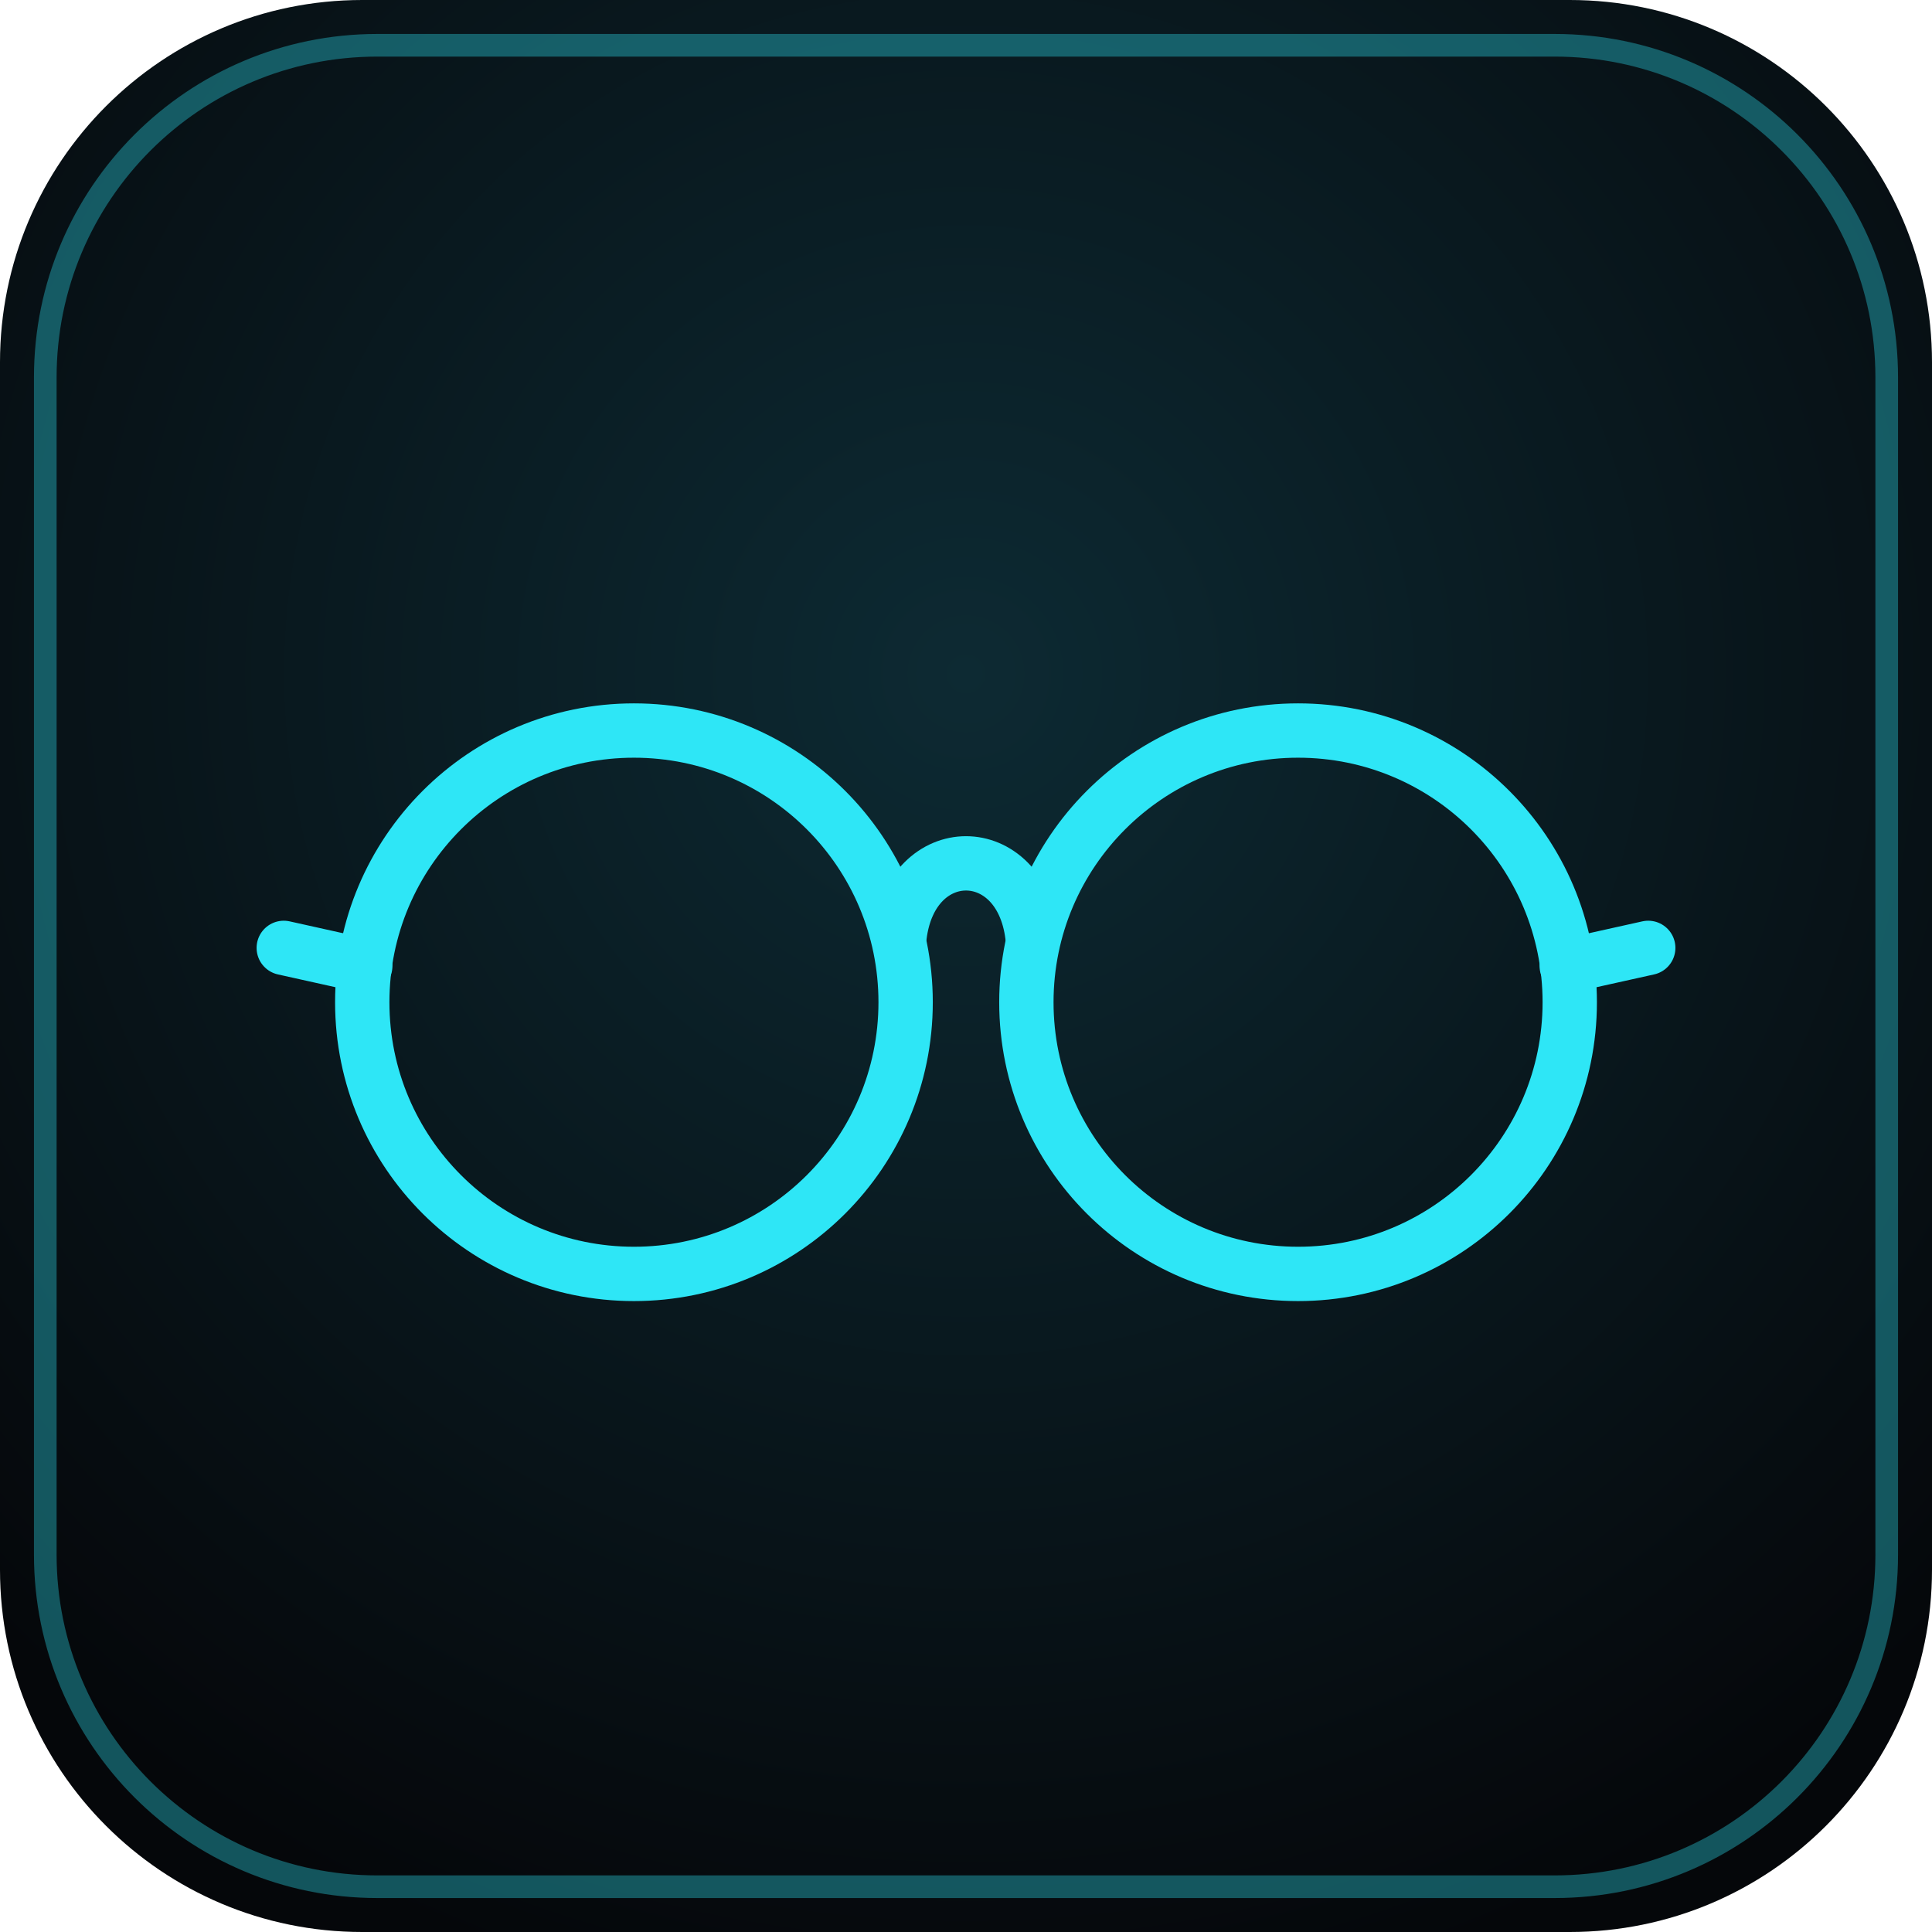
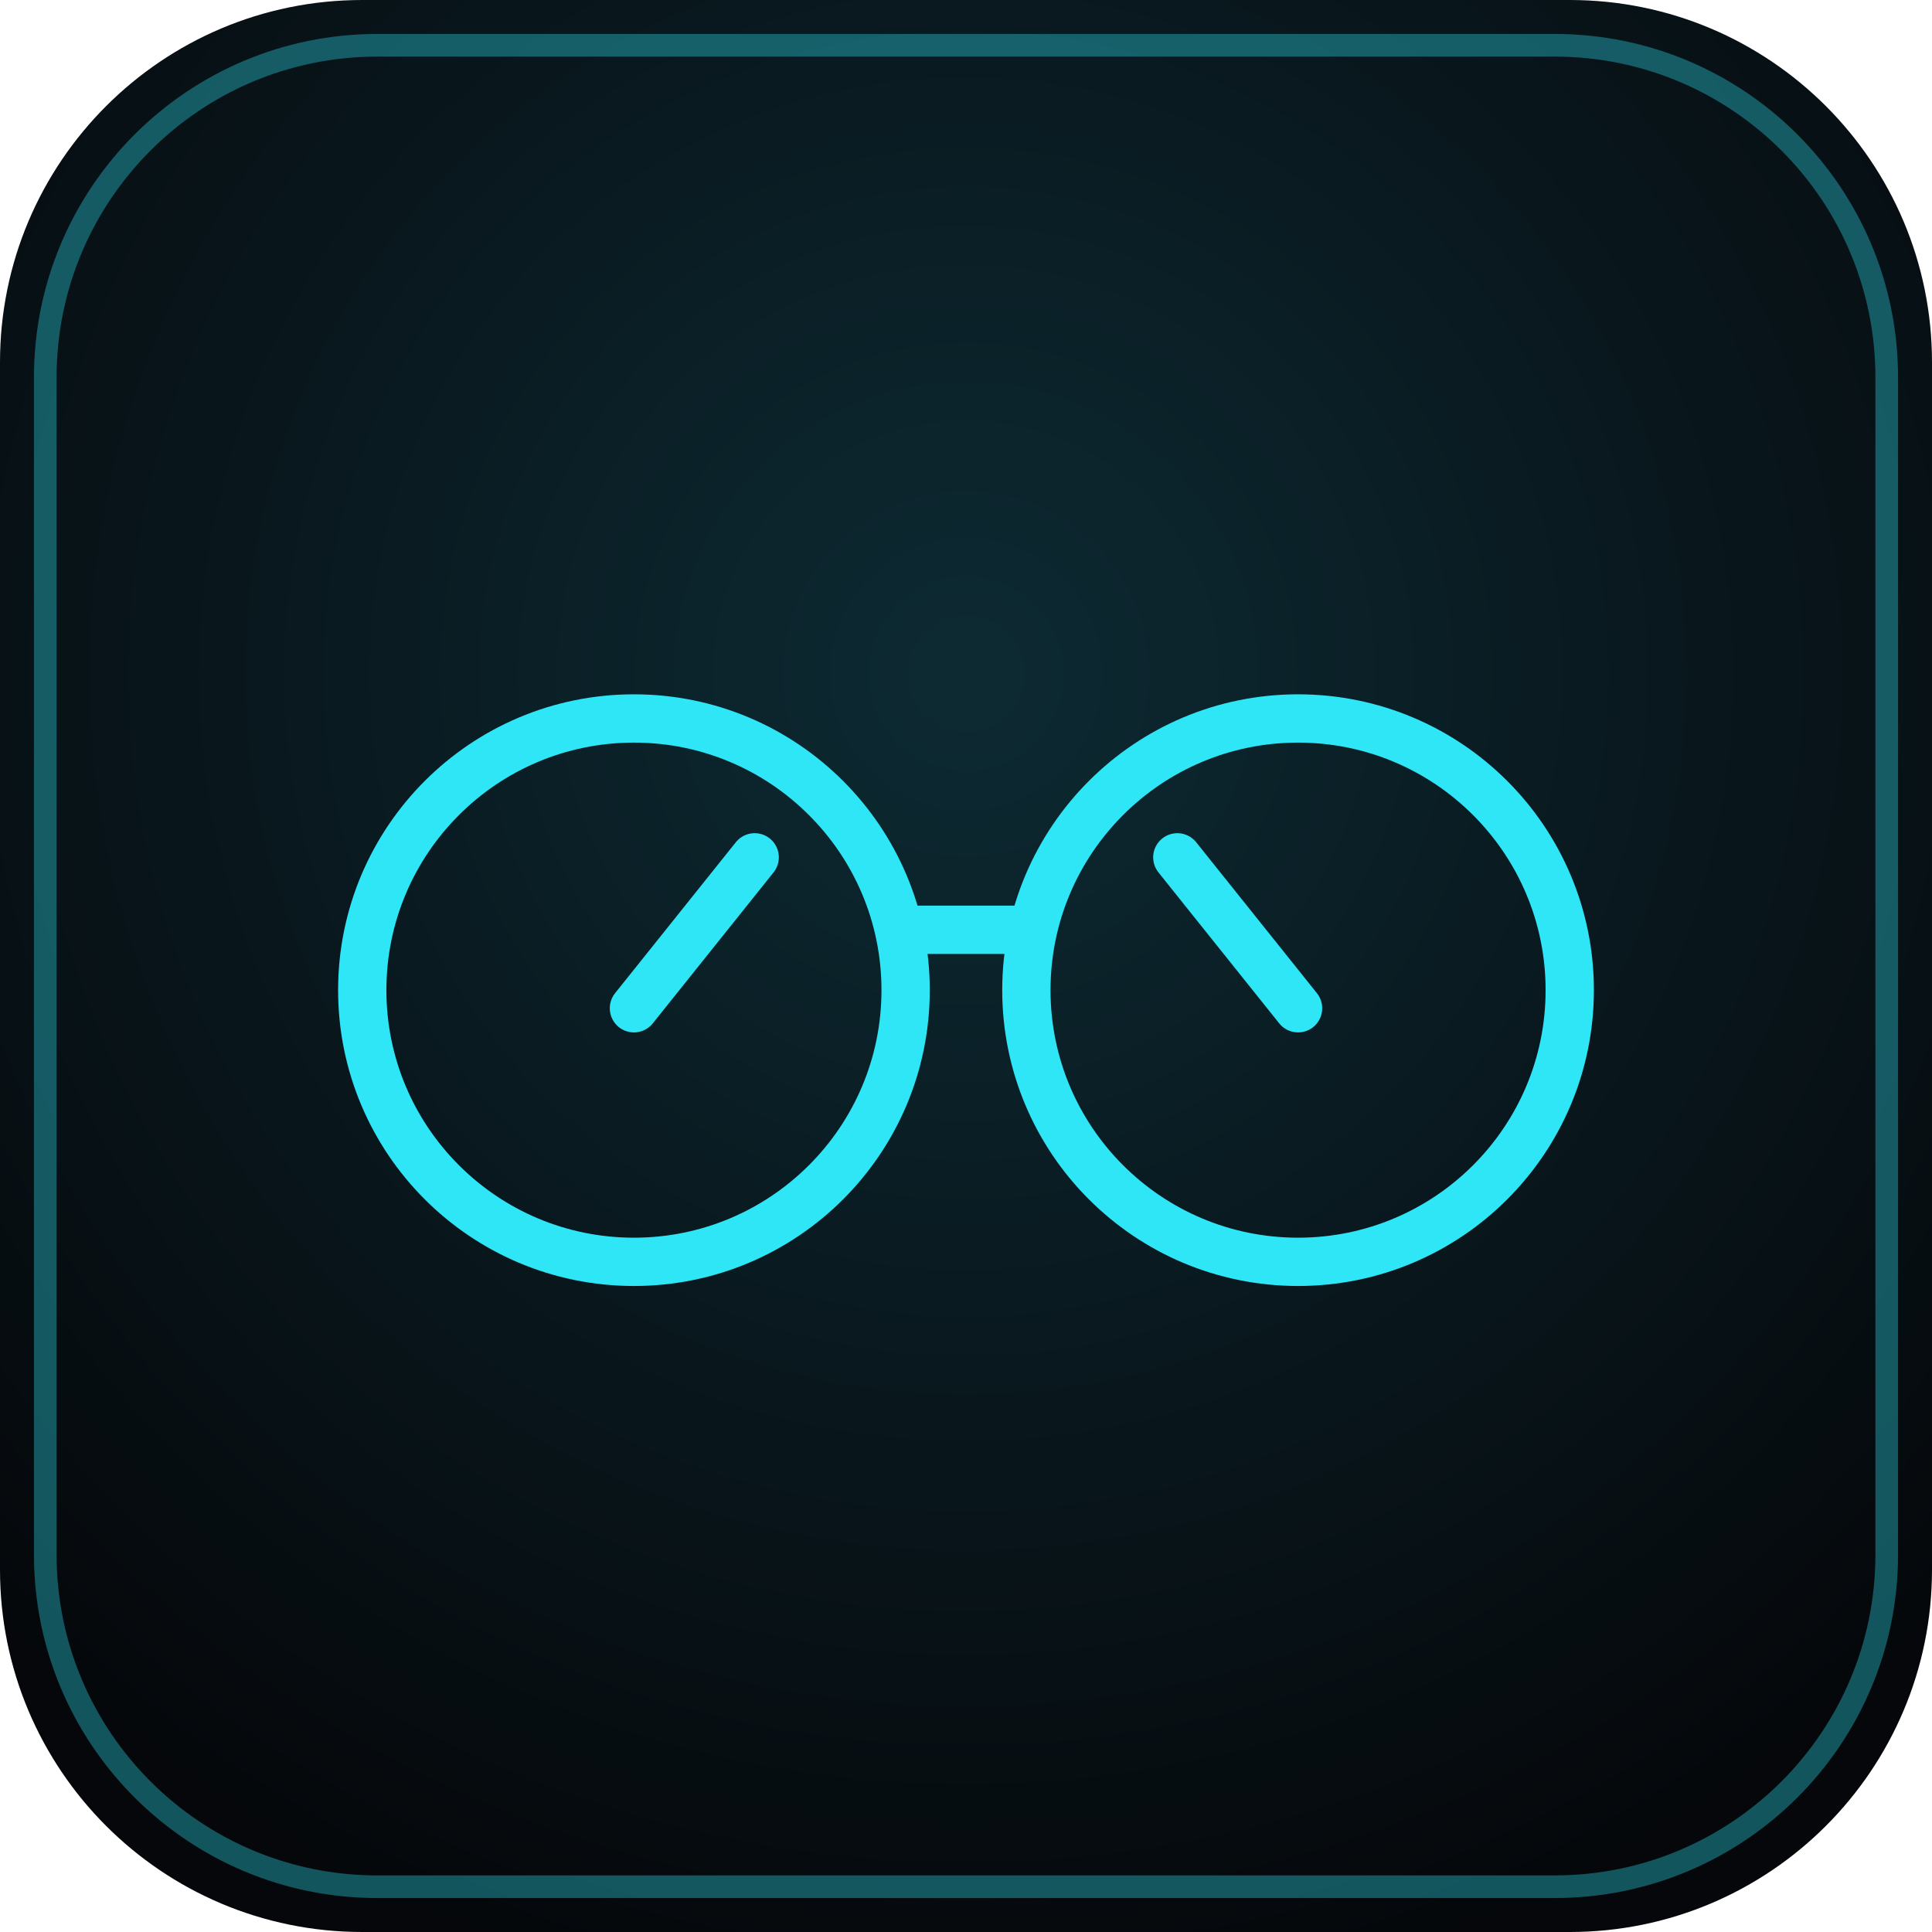
<svg xmlns="http://www.w3.org/2000/svg" width="256" height="256" viewBox="0 0 256 256">
  <defs>
    <radialGradient id="g" cx="50%" cy="35%" r="70%">
      <stop offset="0" stop-color="#0d2a33" />
      <stop offset="1" stop-color="#05070a" />
    </radialGradient>
  </defs>
  <rect width="256" height="256" rx="48" fill="url(#g)" />
  <rect x="6" y="6" width="244" height="244" rx="44" fill="none" stroke="#2ee6f6" stroke-opacity="0.35" stroke-width="3" />
  <g transform="translate(32 32) scale(8)">
-     <g fill="none" stroke="#2ee6f6" stroke-width="0.9" stroke-linecap="round" stroke-linejoin="round">
-       <circle cx="6.5" cy="12.6" r="4.5" />
-       <circle cx="17.5" cy="12.6" r="4.5" />
-       <path d="M10.9 11.5 C11.1 9.9 12.9 9.9 13.1 11.5" />
-       <path d="M2.05 12.0 L0.7 11.7" />
-       <path d="M21.95 12.0 L23.3 11.7" />
+     <g fill="none" stroke="#2ee6f6" stroke-linecap="round">
+       <g stroke-width="0.8">
+         <circle cx="6.5" cy="12.4" r="4.5" />
+         <circle cx="17.5" cy="12.4" r="4.5" />
+         <path d="M11 11.4 H13" />
+       </g>
+       <path stroke-width="0.8" d="M6.5 12.7 L8.5 10.2 M17.5 12.7 L15.5 10.2" />
    </g>
  </g>
</svg>
